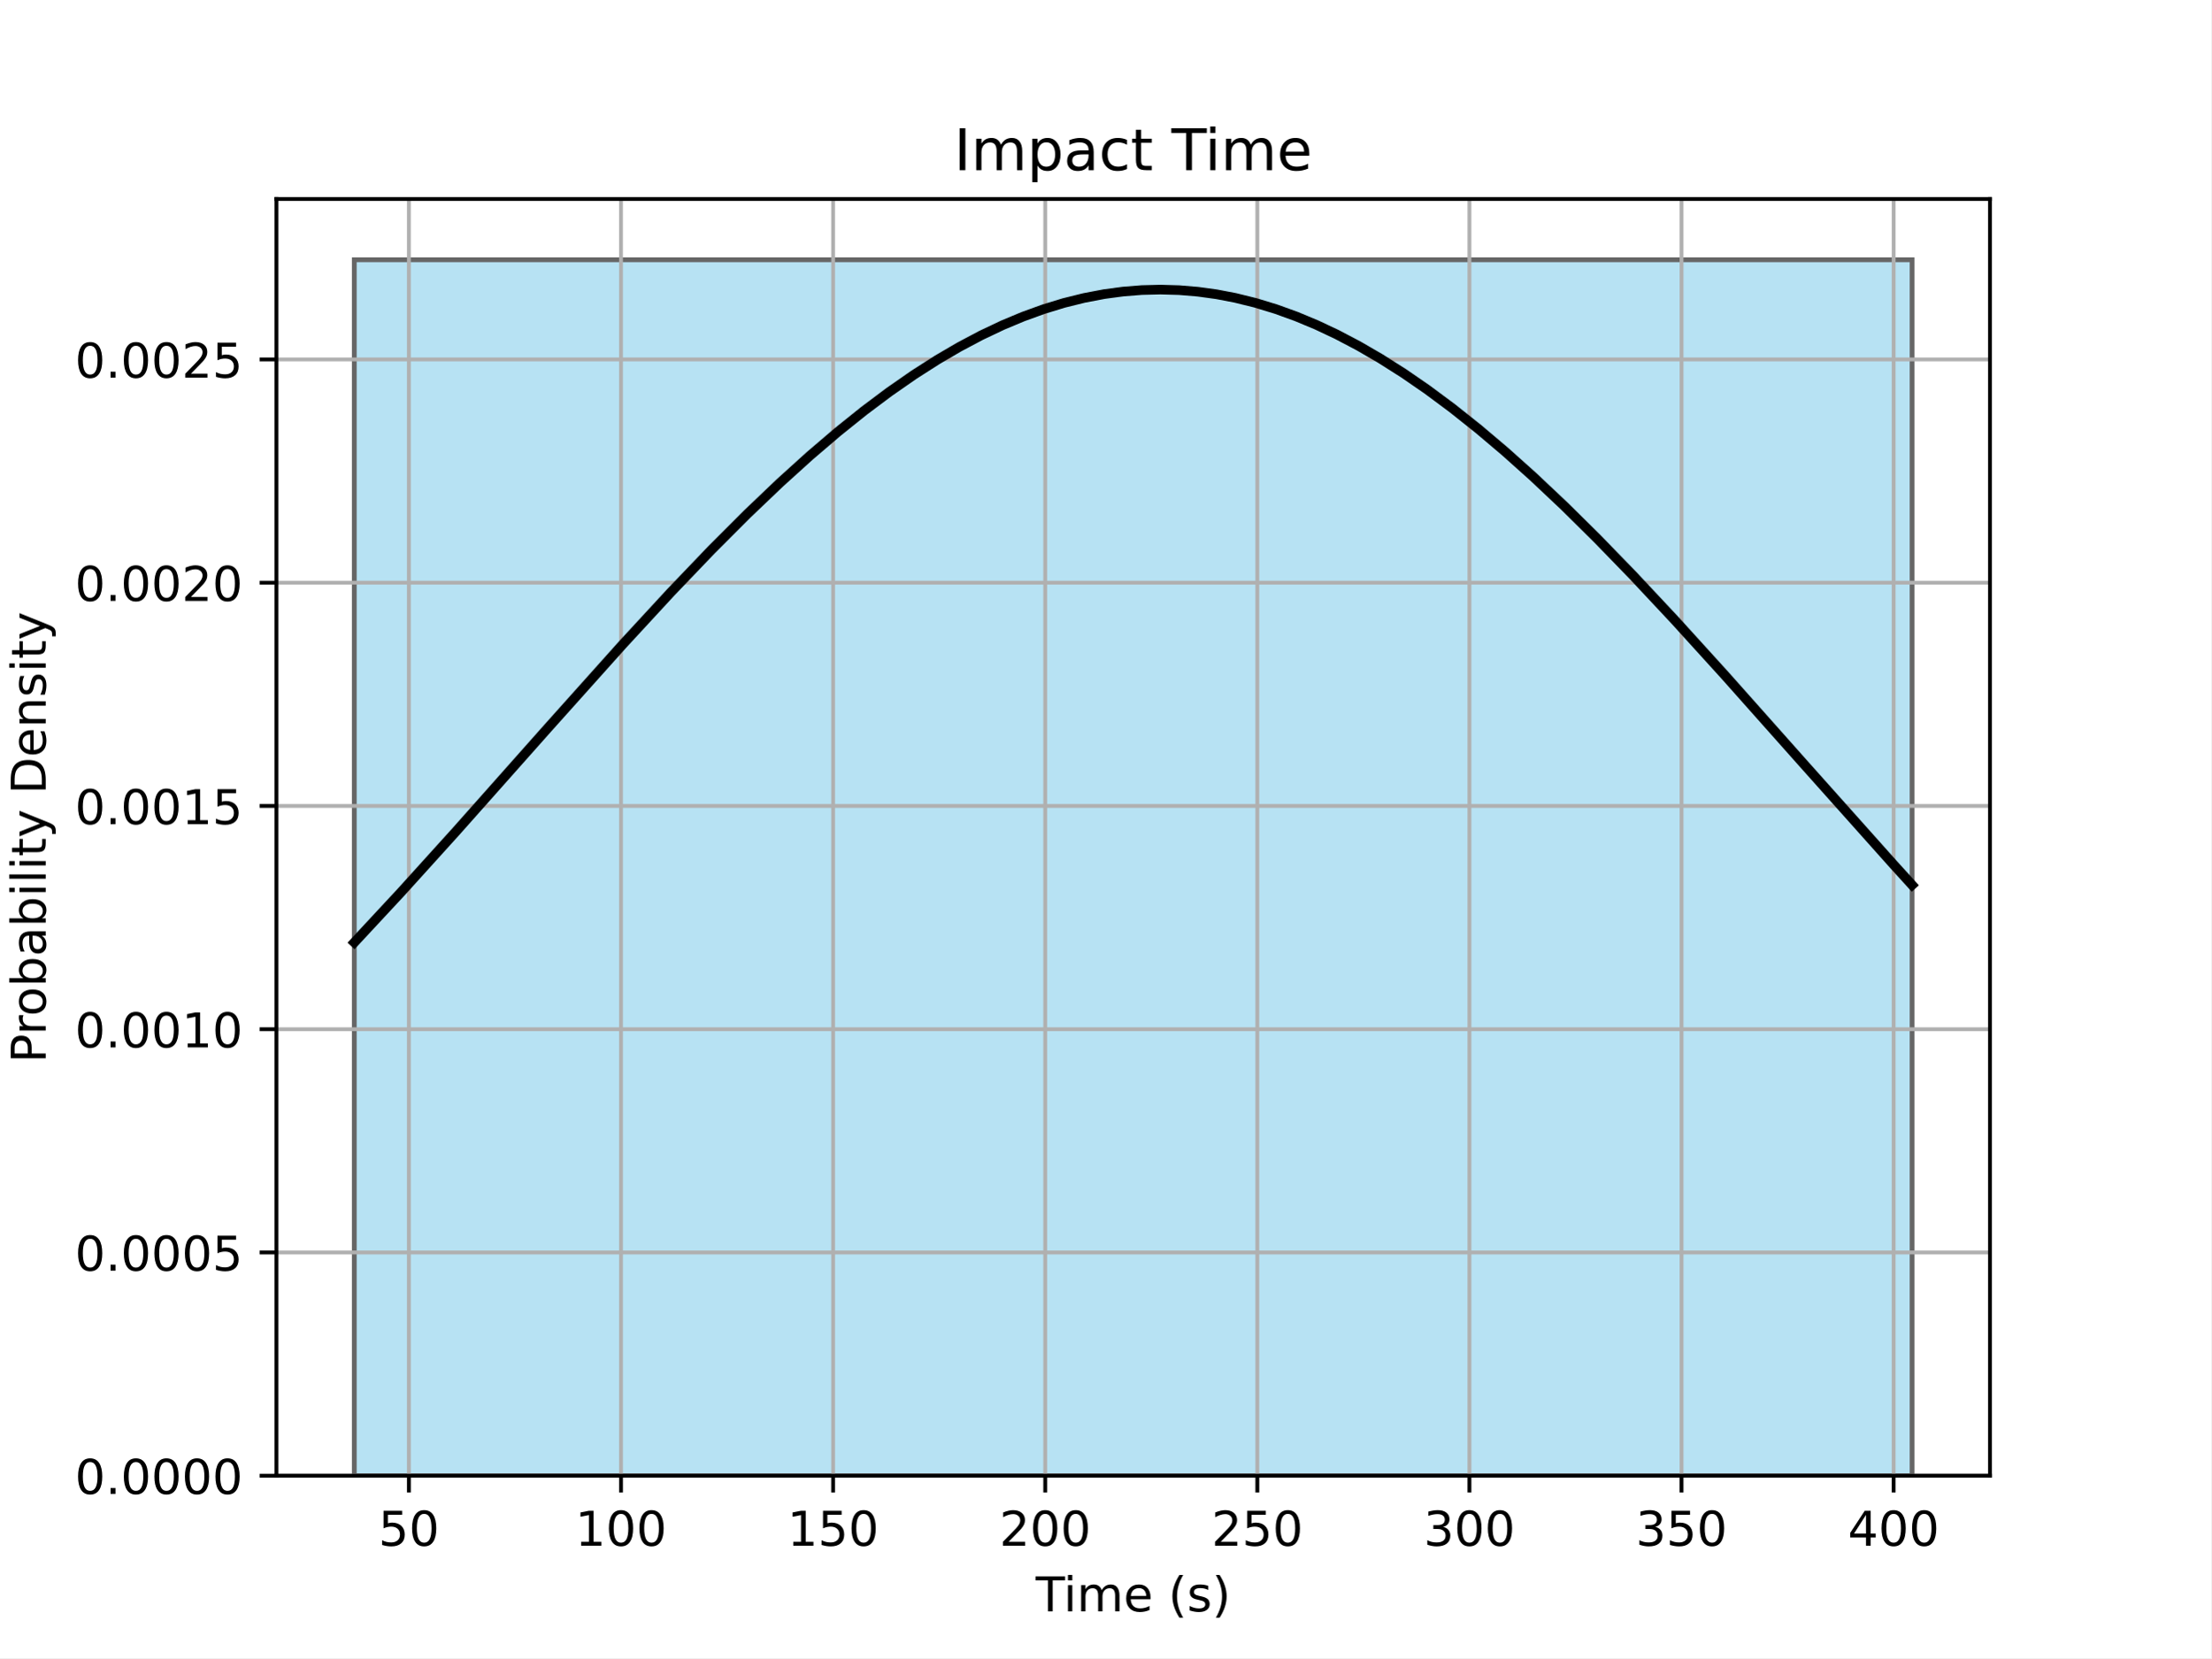
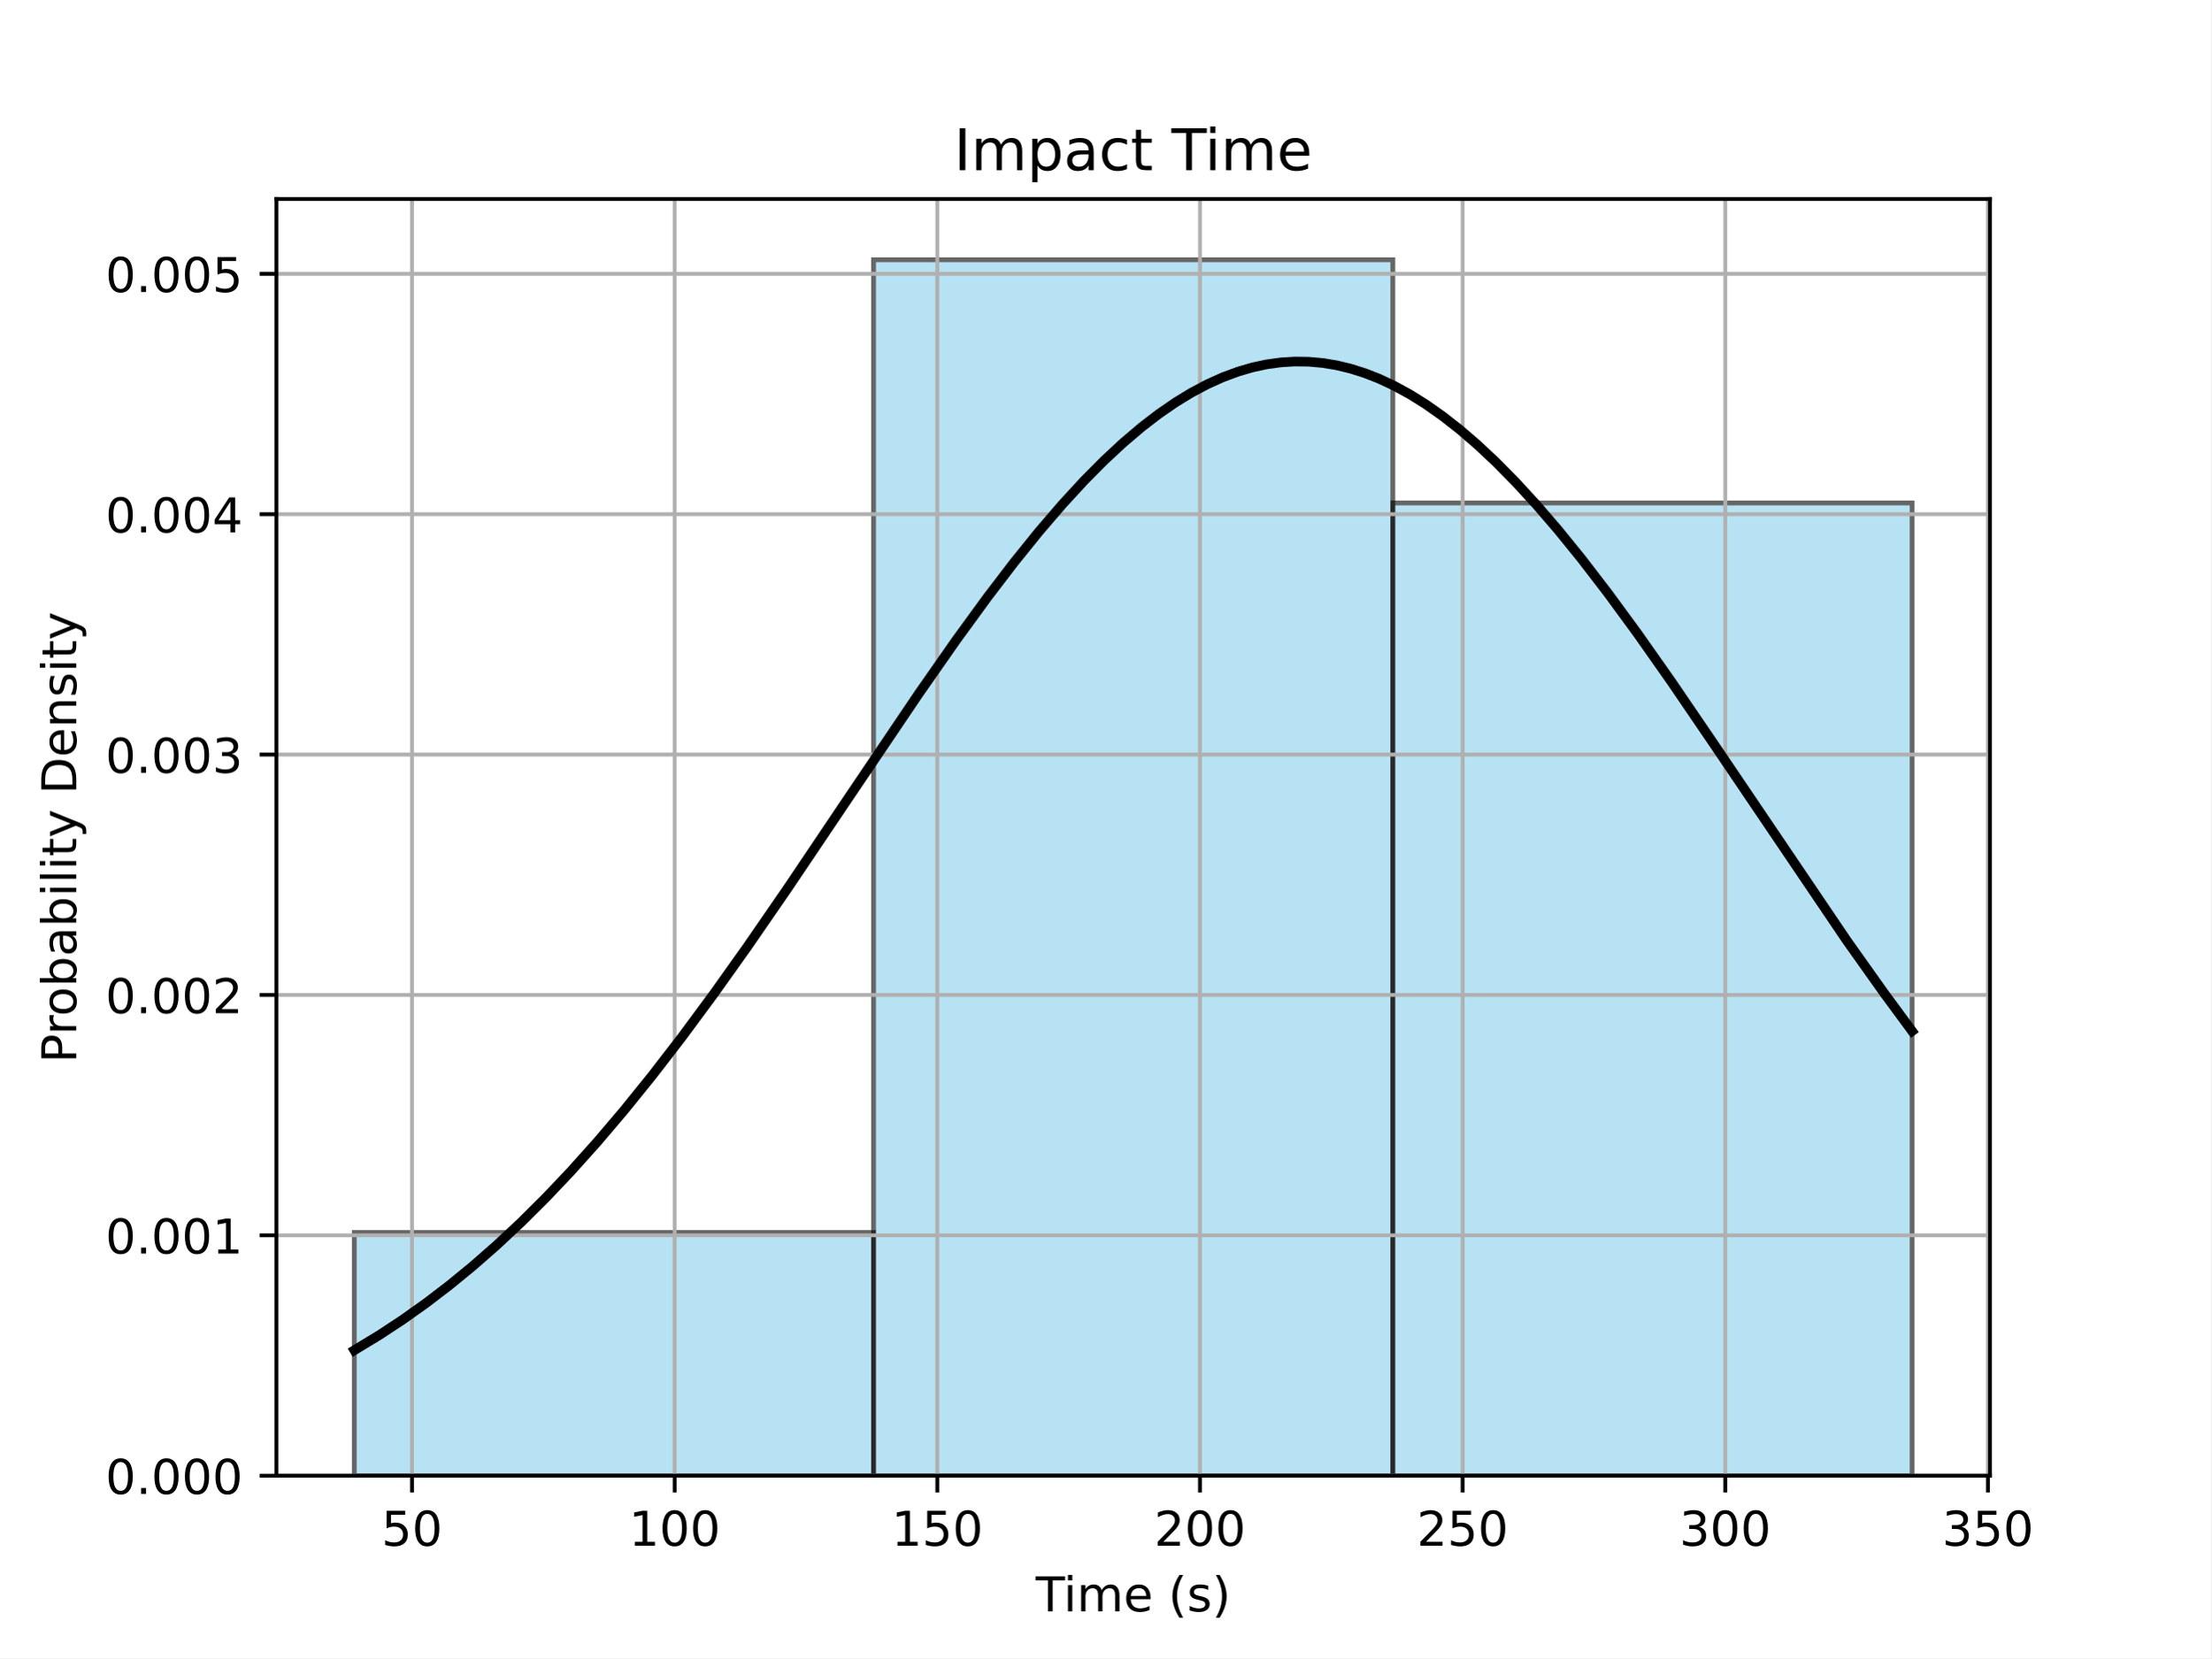
<svg xmlns="http://www.w3.org/2000/svg" xmlns:xlink="http://www.w3.org/1999/xlink" width="460.8pt" height="345.6pt" viewBox="0 0 460.8 345.6" version="1.1">
  <defs>
    <style type="text/css">*{stroke-linejoin: round; stroke-linecap: butt}</style>
  </defs>
  <g id="figure_1">
    <g id="patch_1">
      <path d="M 0 345.6  L 460.8 345.6  L 460.8 0  L 0 0  z " style="fill: #ffffff" />
    </g>
    <g id="axes_1">
      <g id="patch_2">
        <path d="M 57.6 307.584  L 414.72 307.584  L 414.72 41.472  L 57.6 41.472  z " style="fill: #ffffff" />
      </g>
      <g id="patch_3">
-         <path d="M 73.833 307.584  L 398.487 307.584  L 398.487 54.144  L 73.833 54.144  z " clip-path="url(#pb06458ac23)" style="fill: #87ceeb; opacity: 0.6; stroke: #000000; stroke-linejoin: miter" />
+         <path d="M 73.833 307.584  L 182.051 307.584  L 182.051 256.896  L 73.833 256.896  z " clip-path="url(#p6ebd99d4e3)" style="fill: #87ceeb; opacity: 0.6; stroke: #000000; stroke-linejoin: miter" />
+       </g>
+       <g id="patch_4">
+         <path d="M 182.051 307.584  L 290.269 307.584  L 290.269 54.144  L 182.051 54.144  z " clip-path="url(#p6ebd99d4e3)" style="fill: #87ceeb; opacity: 0.6; stroke: #000000; stroke-linejoin: miter" />
+       </g>
+       <g id="patch_5">
+         <path d="M 290.269 307.584  L 398.487 307.584  L 398.487 104.832  L 290.269 104.832  z " clip-path="url(#p6ebd99d4e3)" style="fill: #87ceeb; opacity: 0.6; stroke: #000000; stroke-linejoin: miter" />
      </g>
      <g id="matplotlib.axis_1">
        <g id="xtick_1">
          <g id="line2d_1">
-             <path d="M 85.214 307.584  L 85.214 41.472  " clip-path="url(#pb06458ac23)" style="fill: none; stroke: #b0b0b0; stroke-width: 0.8; stroke-linecap: square" />
+             <path d="M 85.856 307.584  L 85.856 41.472  " clip-path="url(#p6ebd99d4e3)" style="fill: none; stroke: #b0b0b0; stroke-width: 0.8; stroke-linecap: square" />
          </g>
          <g id="line2d_2">
            <defs>
-               <path id="m117160d8fc" d="M 0 0  L 0 3.5  " style="stroke: #000000; stroke-width: 0.8" />
+               <path id="m558b0ba59d" d="M 0 0  L 0 3.5  " style="stroke: #000000; stroke-width: 0.8" />
            </defs>
            <g>
-               <use xlink:href="#m117160d8fc" x="85.214" y="307.584" style="stroke: #000000; stroke-width: 0.8" />
+               <use xlink:href="#m558b0ba59d" x="85.856" y="307.584" style="stroke: #000000; stroke-width: 0.8" />
            </g>
          </g>
          <g id="text_1">
-             <g transform="translate(78.85185 322.1824) scale(0.1 -0.1)">
+             <g transform="translate(79.49332 322.1824) scale(0.1 -0.1)">
              <defs>
                <path id="DejaVuSans-35" d="M 691 4666  L 3169 4666  L 3169 4134  L 1269 4134  L 1269 2991  Q 1406 3038 1543 3061  Q 1681 3084 1819 3084  Q 2600 3084 3056 2656  Q 3513 2228 3513 1497  Q 3513 744 3044 326  Q 2575 -91 1722 -91  Q 1428 -91 1123 -41  Q 819 9 494 109  L 494 744  Q 775 591 1075 516  Q 1375 441 1709 441  Q 2250 441 2565 725  Q 2881 1009 2881 1497  Q 2881 1984 2565 2268  Q 2250 2553 1709 2553  Q 1456 2553 1204 2497  Q 953 2441 691 2322  L 691 4666  z " transform="scale(0.015625)" />
                <path id="DejaVuSans-30" d="M 2034 4250  Q 1547 4250 1301 3770  Q 1056 3291 1056 2328  Q 1056 1369 1301 889  Q 1547 409 2034 409  Q 2525 409 2770 889  Q 3016 1369 3016 2328  Q 3016 3291 2770 3770  Q 2525 4250 2034 4250  z M 2034 4750  Q 2819 4750 3233 4129  Q 3647 3509 3647 2328  Q 3647 1150 3233 529  Q 2819 -91 2034 -91  Q 1250 -91 836 529  Q 422 1150 422 2328  Q 422 3509 836 4129  Q 1250 4750 2034 4750  z " transform="scale(0.015625)" />
              </defs>
              <use xlink:href="#DejaVuSans-35" />
              <use xlink:href="#DejaVuSans-30" x="63.623" />
            </g>
          </g>
        </g>
        <g id="xtick_2">
          <g id="line2d_3">
-             <path d="M 129.418 307.584  L 129.418 41.472  " clip-path="url(#pb06458ac23)" style="fill: none; stroke: #b0b0b0; stroke-width: 0.8; stroke-linecap: square" />
+             <path d="M 140.596 307.584  L 140.596 41.472  " clip-path="url(#p6ebd99d4e3)" style="fill: none; stroke: #b0b0b0; stroke-width: 0.8; stroke-linecap: square" />
          </g>
          <g id="line2d_4">
            <g>
-               <use xlink:href="#m117160d8fc" x="129.418" y="307.584" style="stroke: #000000; stroke-width: 0.8" />
+               <use xlink:href="#m558b0ba59d" x="140.596" y="307.584" style="stroke: #000000; stroke-width: 0.8" />
            </g>
          </g>
          <g id="text_2">
-             <g transform="translate(119.8746 322.1824) scale(0.1 -0.1)">
+             <g transform="translate(131.052 322.1824) scale(0.1 -0.1)">
              <defs>
                <path id="DejaVuSans-31" d="M 794 531  L 1825 531  L 1825 4091  L 703 3866  L 703 4441  L 1819 4666  L 2450 4666  L 2450 531  L 3481 531  L 3481 0  L 794 0  L 794 531  z " transform="scale(0.015625)" />
              </defs>
              <use xlink:href="#DejaVuSans-31" />
              <use xlink:href="#DejaVuSans-30" x="63.623" />
              <use xlink:href="#DejaVuSans-30" x="127.246" />
            </g>
          </g>
        </g>
        <g id="xtick_3">
          <g id="line2d_5">
-             <path d="M 173.622 307.584  L 173.622 41.472  " clip-path="url(#pb06458ac23)" style="fill: none; stroke: #b0b0b0; stroke-width: 0.8; stroke-linecap: square" />
+             <path d="M 195.336 307.584  L 195.336 41.472  " clip-path="url(#p6ebd99d4e3)" style="fill: none; stroke: #b0b0b0; stroke-width: 0.8; stroke-linecap: square" />
          </g>
          <g id="line2d_6">
            <g>
-               <use xlink:href="#m117160d8fc" x="173.622" y="307.584" style="stroke: #000000; stroke-width: 0.8" />
+               <use xlink:href="#m558b0ba59d" x="195.336" y="307.584" style="stroke: #000000; stroke-width: 0.8" />
            </g>
          </g>
          <g id="text_3">
-             <g transform="translate(164.0785 322.1824) scale(0.1 -0.1)">
+             <g transform="translate(185.792 322.1824) scale(0.1 -0.1)">
              <use xlink:href="#DejaVuSans-31" />
              <use xlink:href="#DejaVuSans-35" x="63.623" />
              <use xlink:href="#DejaVuSans-30" x="127.246" />
            </g>
          </g>
        </g>
        <g id="xtick_4">
          <g id="line2d_7">
-             <path d="M 217.826 307.584  L 217.826 41.472  " clip-path="url(#pb06458ac23)" style="fill: none; stroke: #b0b0b0; stroke-width: 0.8; stroke-linecap: square" />
+             <path d="M 250.076 307.584  L 250.076 41.472  " clip-path="url(#p6ebd99d4e3)" style="fill: none; stroke: #b0b0b0; stroke-width: 0.8; stroke-linecap: square" />
          </g>
          <g id="line2d_8">
            <g>
-               <use xlink:href="#m117160d8fc" x="217.826" y="307.584" style="stroke: #000000; stroke-width: 0.8" />
+               <use xlink:href="#m558b0ba59d" x="250.076" y="307.584" style="stroke: #000000; stroke-width: 0.8" />
            </g>
          </g>
          <g id="text_4">
-             <g transform="translate(208.2825 322.1824) scale(0.1 -0.1)">
+             <g transform="translate(240.532 322.1824) scale(0.1 -0.1)">
              <defs>
                <path id="DejaVuSans-32" d="M 1228 531  L 3431 531  L 3431 0  L 469 0  L 469 531  Q 828 903 1448 1529  Q 2069 2156 2228 2338  Q 2531 2678 2651 2914  Q 2772 3150 2772 3378  Q 2772 3750 2511 3984  Q 2250 4219 1831 4219  Q 1534 4219 1204 4116  Q 875 4013 500 3803  L 500 4441  Q 881 4594 1212 4672  Q 1544 4750 1819 4750  Q 2544 4750 2975 4387  Q 3406 4025 3406 3419  Q 3406 3131 3298 2873  Q 3191 2616 2906 2266  Q 2828 2175 2409 1742  Q 1991 1309 1228 531  z " transform="scale(0.015625)" />
              </defs>
              <use xlink:href="#DejaVuSans-32" />
              <use xlink:href="#DejaVuSans-30" x="63.623" />
              <use xlink:href="#DejaVuSans-30" x="127.246" />
            </g>
          </g>
        </g>
        <g id="xtick_5">
          <g id="line2d_9">
-             <path d="M 262.03 307.584  L 262.03 41.472  " clip-path="url(#pb06458ac23)" style="fill: none; stroke: #b0b0b0; stroke-width: 0.8; stroke-linecap: square" />
+             <path d="M 304.816 307.584  L 304.816 41.472  " clip-path="url(#p6ebd99d4e3)" style="fill: none; stroke: #b0b0b0; stroke-width: 0.8; stroke-linecap: square" />
          </g>
          <g id="line2d_10">
            <g>
-               <use xlink:href="#m117160d8fc" x="262.03" y="307.584" style="stroke: #000000; stroke-width: 0.8" />
+               <use xlink:href="#m558b0ba59d" x="304.816" y="307.584" style="stroke: #000000; stroke-width: 0.8" />
            </g>
          </g>
          <g id="text_5">
-             <g transform="translate(252.4865 322.1824) scale(0.1 -0.1)">
+             <g transform="translate(295.2719 322.1824) scale(0.1 -0.1)">
              <use xlink:href="#DejaVuSans-32" />
              <use xlink:href="#DejaVuSans-35" x="63.623" />
              <use xlink:href="#DejaVuSans-30" x="127.246" />
            </g>
          </g>
        </g>
        <g id="xtick_6">
          <g id="line2d_11">
-             <path d="M 306.234 307.584  L 306.234 41.472  " clip-path="url(#pb06458ac23)" style="fill: none; stroke: #b0b0b0; stroke-width: 0.8; stroke-linecap: square" />
+             <path d="M 359.556 307.584  L 359.556 41.472  " clip-path="url(#p6ebd99d4e3)" style="fill: none; stroke: #b0b0b0; stroke-width: 0.8; stroke-linecap: square" />
          </g>
          <g id="line2d_12">
            <g>
-               <use xlink:href="#m117160d8fc" x="306.234" y="307.584" style="stroke: #000000; stroke-width: 0.8" />
+               <use xlink:href="#m558b0ba59d" x="359.556" y="307.584" style="stroke: #000000; stroke-width: 0.8" />
            </g>
          </g>
          <g id="text_6">
-             <g transform="translate(296.6905 322.1824) scale(0.1 -0.1)">
+             <g transform="translate(350.0119 322.1824) scale(0.1 -0.1)">
              <defs>
                <path id="DejaVuSans-33" d="M 2597 2516  Q 3050 2419 3304 2112  Q 3559 1806 3559 1356  Q 3559 666 3084 287  Q 2609 -91 1734 -91  Q 1441 -91 1130 -33  Q 819 25 488 141  L 488 750  Q 750 597 1062 519  Q 1375 441 1716 441  Q 2309 441 2620 675  Q 2931 909 2931 1356  Q 2931 1769 2642 2001  Q 2353 2234 1838 2234  L 1294 2234  L 1294 2753  L 1863 2753  Q 2328 2753 2575 2939  Q 2822 3125 2822 3475  Q 2822 3834 2567 4026  Q 2313 4219 1838 4219  Q 1578 4219 1281 4162  Q 984 4106 628 3988  L 628 4550  Q 988 4650 1302 4700  Q 1616 4750 1894 4750  Q 2613 4750 3031 4423  Q 3450 4097 3450 3541  Q 3450 3153 3228 2886  Q 3006 2619 2597 2516  z " transform="scale(0.015625)" />
              </defs>
              <use xlink:href="#DejaVuSans-33" />
              <use xlink:href="#DejaVuSans-30" x="63.623" />
              <use xlink:href="#DejaVuSans-30" x="127.246" />
            </g>
          </g>
        </g>
        <g id="xtick_7">
          <g id="line2d_13">
-             <path d="M 350.438 307.584  L 350.438 41.472  " clip-path="url(#pb06458ac23)" style="fill: none; stroke: #b0b0b0; stroke-width: 0.8; stroke-linecap: square" />
+             <path d="M 414.296 307.584  L 414.296 41.472  " clip-path="url(#p6ebd99d4e3)" style="fill: none; stroke: #b0b0b0; stroke-width: 0.8; stroke-linecap: square" />
          </g>
          <g id="line2d_14">
            <g>
-               <use xlink:href="#m117160d8fc" x="350.438" y="307.584" style="stroke: #000000; stroke-width: 0.8" />
+               <use xlink:href="#m558b0ba59d" x="414.296" y="307.584" style="stroke: #000000; stroke-width: 0.8" />
            </g>
          </g>
          <g id="text_7">
-             <g transform="translate(340.8944 322.1824) scale(0.1 -0.1)">
+             <g transform="translate(404.7519 322.1824) scale(0.1 -0.1)">
              <use xlink:href="#DejaVuSans-33" />
              <use xlink:href="#DejaVuSans-35" x="63.623" />
              <use xlink:href="#DejaVuSans-30" x="127.246" />
            </g>
          </g>
        </g>
-         <g id="xtick_8">
-           <g id="line2d_15">
-             <path d="M 394.642 307.584  L 394.642 41.472  " clip-path="url(#pb06458ac23)" style="fill: none; stroke: #b0b0b0; stroke-width: 0.8; stroke-linecap: square" />
-           </g>
-           <g id="line2d_16">
-             <g>
-               <use xlink:href="#m117160d8fc" x="394.642" y="307.584" style="stroke: #000000; stroke-width: 0.8" />
-             </g>
-           </g>
-           <g id="text_8">
-             <g transform="translate(385.0984 322.1824) scale(0.1 -0.1)">
-               <defs>
-                 <path id="DejaVuSans-34" d="M 2419 4116  L 825 1625  L 2419 1625  L 2419 4116  z M 2253 4666  L 3047 4666  L 3047 1625  L 3713 1625  L 3713 1100  L 3047 1100  L 3047 0  L 2419 0  L 2419 1100  L 313 1100  L 313 1709  L 2253 4666  z " transform="scale(0.015625)" />
-               </defs>
-               <use xlink:href="#DejaVuSans-34" />
-               <use xlink:href="#DejaVuSans-30" x="63.623" />
-               <use xlink:href="#DejaVuSans-30" x="127.246" />
-             </g>
-           </g>
-         </g>
-         <g id="text_9">
+         <g id="text_8">
          <g transform="translate(215.8311 335.8606) scale(0.1 -0.1)">
            <defs>
              <path id="DejaVuSans-54" d="M -19 4666  L 3928 4666  L 3928 4134  L 2272 4134  L 2272 0  L 1638 0  L 1638 4134  L -19 4134  L -19 4666  z " transform="scale(0.015625)" />
              <path id="DejaVuSans-69" d="M 603 3500  L 1178 3500  L 1178 0  L 603 0  L 603 3500  z M 603 4863  L 1178 4863  L 1178 4134  L 603 4134  L 603 4863  z " transform="scale(0.015625)" />
              <path id="DejaVuSans-6d" d="M 3328 2828  Q 3544 3216 3844 3400  Q 4144 3584 4550 3584  Q 5097 3584 5394 3201  Q 5691 2819 5691 2113  L 5691 0  L 5113 0  L 5113 2094  Q 5113 2597 4934 2840  Q 4756 3084 4391 3084  Q 3944 3084 3684 2787  Q 3425 2491 3425 1978  L 3425 0  L 2847 0  L 2847 2094  Q 2847 2600 2669 2842  Q 2491 3084 2119 3084  Q 1678 3084 1418 2786  Q 1159 2488 1159 1978  L 1159 0  L 581 0  L 581 3500  L 1159 3500  L 1159 2956  Q 1356 3278 1631 3431  Q 1906 3584 2284 3584  Q 2666 3584 2933 3390  Q 3200 3197 3328 2828  z " transform="scale(0.015625)" />
              <path id="DejaVuSans-65" d="M 3597 1894  L 3597 1613  L 953 1613  Q 991 1019 1311 708  Q 1631 397 2203 397  Q 2534 397 2845 478  Q 3156 559 3463 722  L 3463 178  Q 3153 47 2828 -22  Q 2503 -91 2169 -91  Q 1331 -91 842 396  Q 353 884 353 1716  Q 353 2575 817 3079  Q 1281 3584 2069 3584  Q 2775 3584 3186 3129  Q 3597 2675 3597 1894  z M 3022 2063  Q 3016 2534 2758 2815  Q 2500 3097 2075 3097  Q 1594 3097 1305 2825  Q 1016 2553 972 2059  L 3022 2063  z " transform="scale(0.015625)" />
              <path id="DejaVuSans-20" transform="scale(0.015625)" />
              <path id="DejaVuSans-28" d="M 1984 4856  Q 1566 4138 1362 3434  Q 1159 2731 1159 2009  Q 1159 1288 1364 580  Q 1569 -128 1984 -844  L 1484 -844  Q 1016 -109 783 600  Q 550 1309 550 2009  Q 550 2706 781 3412  Q 1013 4119 1484 4856  L 1984 4856  z " transform="scale(0.015625)" />
              <path id="DejaVuSans-73" d="M 2834 3397  L 2834 2853  Q 2591 2978 2328 3040  Q 2066 3103 1784 3103  Q 1356 3103 1142 2972  Q 928 2841 928 2578  Q 928 2378 1081 2264  Q 1234 2150 1697 2047  L 1894 2003  Q 2506 1872 2764 1633  Q 3022 1394 3022 966  Q 3022 478 2636 193  Q 2250 -91 1575 -91  Q 1294 -91 989 -36  Q 684 19 347 128  L 347 722  Q 666 556 975 473  Q 1284 391 1588 391  Q 1994 391 2212 530  Q 2431 669 2431 922  Q 2431 1156 2273 1281  Q 2116 1406 1581 1522  L 1381 1569  Q 847 1681 609 1914  Q 372 2147 372 2553  Q 372 3047 722 3315  Q 1072 3584 1716 3584  Q 2034 3584 2315 3537  Q 2597 3491 2834 3397  z " transform="scale(0.015625)" />
              <path id="DejaVuSans-29" d="M 513 4856  L 1013 4856  Q 1481 4119 1714 3412  Q 1947 2706 1947 2009  Q 1947 1309 1714 600  Q 1481 -109 1013 -844  L 513 -844  Q 928 -128 1133 580  Q 1338 1288 1338 2009  Q 1338 2731 1133 3434  Q 928 4138 513 4856  z " transform="scale(0.015625)" />
            </defs>
            <use xlink:href="#DejaVuSans-54" />
            <use xlink:href="#DejaVuSans-69" x="57.959" />
            <use xlink:href="#DejaVuSans-6d" x="85.742" />
            <use xlink:href="#DejaVuSans-65" x="183.154" />
            <use xlink:href="#DejaVuSans-20" x="244.678" />
            <use xlink:href="#DejaVuSans-28" x="276.465" />
            <use xlink:href="#DejaVuSans-73" x="315.479" />
            <use xlink:href="#DejaVuSans-29" x="367.578" />
          </g>
        </g>
      </g>
      <g id="matplotlib.axis_2">
        <g id="ytick_1">
+           <g id="line2d_15">
+             <path d="M 57.6 307.584  L 414.72 307.584  " clip-path="url(#p6ebd99d4e3)" style="fill: none; stroke: #b0b0b0; stroke-width: 0.8; stroke-linecap: square" />
+           </g>
+           <g id="line2d_16">
+             <defs>
+               <path id="m8ebf554be5" d="M 0 0  L -3.5 0  " style="stroke: #000000; stroke-width: 0.8" />
+             </defs>
+             <g>
+               <use xlink:href="#m8ebf554be5" x="57.6" y="307.584" style="stroke: #000000; stroke-width: 0.8" />
+             </g>
+           </g>
+           <g id="text_9">
+             <g transform="translate(21.97188 311.3832) scale(0.1 -0.1)">
+               <defs>
+                 <path id="DejaVuSans-2e" d="M 684 794  L 1344 794  L 1344 0  L 684 0  L 684 794  z " transform="scale(0.015625)" />
+               </defs>
+               <use xlink:href="#DejaVuSans-30" />
+               <use xlink:href="#DejaVuSans-2e" x="63.623" />
+               <use xlink:href="#DejaVuSans-30" x="95.41" />
+               <use xlink:href="#DejaVuSans-30" x="159.033" />
+               <use xlink:href="#DejaVuSans-30" x="222.656" />
+             </g>
+           </g>
+         </g>
+         <g id="ytick_2">
          <g id="line2d_17">
-             <path d="M 57.6 307.584  L 414.72 307.584  " clip-path="url(#pb06458ac23)" style="fill: none; stroke: #b0b0b0; stroke-width: 0.8; stroke-linecap: square" />
+             <path d="M 57.6 257.48  L 414.72 257.48  " clip-path="url(#p6ebd99d4e3)" style="fill: none; stroke: #b0b0b0; stroke-width: 0.8; stroke-linecap: square" />
          </g>
          <g id="line2d_18">
-             <defs>
-               <path id="m4f78ae48ba" d="M 0 0  L -3.5 0  " style="stroke: #000000; stroke-width: 0.8" />
-             </defs>
-             <g>
-               <use xlink:href="#m4f78ae48ba" x="57.6" y="307.584" style="stroke: #000000; stroke-width: 0.8" />
+             <g>
+               <use xlink:href="#m8ebf554be5" x="57.6" y="257.48" style="stroke: #000000; stroke-width: 0.8" />
            </g>
          </g>
          <g id="text_10">
-             <g transform="translate(15.60938 311.3832) scale(0.1 -0.1)">
-               <defs>
-                 <path id="DejaVuSans-2e" d="M 684 794  L 1344 794  L 1344 0  L 684 0  L 684 794  z " transform="scale(0.015625)" />
-               </defs>
-               <use xlink:href="#DejaVuSans-30" />
-               <use xlink:href="#DejaVuSans-2e" x="63.623" />
-               <use xlink:href="#DejaVuSans-30" x="95.41" />
-               <use xlink:href="#DejaVuSans-30" x="159.033" />
-               <use xlink:href="#DejaVuSans-30" x="222.656" />
-               <use xlink:href="#DejaVuSans-30" x="286.279" />
-             </g>
-           </g>
-         </g>
-         <g id="ytick_2">
+             <g transform="translate(21.97188 261.2794) scale(0.1 -0.1)">
+               <use xlink:href="#DejaVuSans-30" />
+               <use xlink:href="#DejaVuSans-2e" x="63.623" />
+               <use xlink:href="#DejaVuSans-30" x="95.41" />
+               <use xlink:href="#DejaVuSans-30" x="159.033" />
+               <use xlink:href="#DejaVuSans-31" x="222.656" />
+             </g>
+           </g>
+         </g>
+         <g id="ytick_3">
          <g id="line2d_19">
-             <path d="M 57.6 261.049  L 414.72 261.049  " clip-path="url(#pb06458ac23)" style="fill: none; stroke: #b0b0b0; stroke-width: 0.8; stroke-linecap: square" />
+             <path d="M 57.6 207.376  L 414.72 207.376  " clip-path="url(#p6ebd99d4e3)" style="fill: none; stroke: #b0b0b0; stroke-width: 0.8; stroke-linecap: square" />
          </g>
          <g id="line2d_20">
            <g>
-               <use xlink:href="#m4f78ae48ba" x="57.6" y="261.049" style="stroke: #000000; stroke-width: 0.8" />
+               <use xlink:href="#m8ebf554be5" x="57.6" y="207.376" style="stroke: #000000; stroke-width: 0.8" />
            </g>
          </g>
          <g id="text_11">
-             <g transform="translate(15.60938 264.8487) scale(0.1 -0.1)">
-               <use xlink:href="#DejaVuSans-30" />
-               <use xlink:href="#DejaVuSans-2e" x="63.623" />
-               <use xlink:href="#DejaVuSans-30" x="95.41" />
-               <use xlink:href="#DejaVuSans-30" x="159.033" />
-               <use xlink:href="#DejaVuSans-30" x="222.656" />
-               <use xlink:href="#DejaVuSans-35" x="286.279" />
-             </g>
-           </g>
-         </g>
-         <g id="ytick_3">
+             <g transform="translate(21.97188 211.1756) scale(0.1 -0.1)">
+               <use xlink:href="#DejaVuSans-30" />
+               <use xlink:href="#DejaVuSans-2e" x="63.623" />
+               <use xlink:href="#DejaVuSans-30" x="95.41" />
+               <use xlink:href="#DejaVuSans-30" x="159.033" />
+               <use xlink:href="#DejaVuSans-32" x="222.656" />
+             </g>
+           </g>
+         </g>
+         <g id="ytick_4">
          <g id="line2d_21">
-             <path d="M 57.6 214.515  L 414.72 214.515  " clip-path="url(#pb06458ac23)" style="fill: none; stroke: #b0b0b0; stroke-width: 0.8; stroke-linecap: square" />
+             <path d="M 57.6 157.273  L 414.72 157.273  " clip-path="url(#p6ebd99d4e3)" style="fill: none; stroke: #b0b0b0; stroke-width: 0.8; stroke-linecap: square" />
          </g>
          <g id="line2d_22">
            <g>
-               <use xlink:href="#m4f78ae48ba" x="57.6" y="214.515" style="stroke: #000000; stroke-width: 0.8" />
+               <use xlink:href="#m8ebf554be5" x="57.6" y="157.273" style="stroke: #000000; stroke-width: 0.8" />
            </g>
          </g>
          <g id="text_12">
-             <g transform="translate(15.60938 218.3141) scale(0.1 -0.1)">
-               <use xlink:href="#DejaVuSans-30" />
-               <use xlink:href="#DejaVuSans-2e" x="63.623" />
-               <use xlink:href="#DejaVuSans-30" x="95.41" />
-               <use xlink:href="#DejaVuSans-30" x="159.033" />
-               <use xlink:href="#DejaVuSans-31" x="222.656" />
-               <use xlink:href="#DejaVuSans-30" x="286.279" />
-             </g>
-           </g>
-         </g>
-         <g id="ytick_4">
+             <g transform="translate(21.97188 161.0718) scale(0.1 -0.1)">
+               <use xlink:href="#DejaVuSans-30" />
+               <use xlink:href="#DejaVuSans-2e" x="63.623" />
+               <use xlink:href="#DejaVuSans-30" x="95.41" />
+               <use xlink:href="#DejaVuSans-30" x="159.033" />
+               <use xlink:href="#DejaVuSans-33" x="222.656" />
+             </g>
+           </g>
+         </g>
+         <g id="ytick_5">
          <g id="line2d_23">
-             <path d="M 57.6 167.98  L 414.72 167.98  " clip-path="url(#pb06458ac23)" style="fill: none; stroke: #b0b0b0; stroke-width: 0.8; stroke-linecap: square" />
+             <path d="M 57.6 107.169  L 414.72 107.169  " clip-path="url(#p6ebd99d4e3)" style="fill: none; stroke: #b0b0b0; stroke-width: 0.8; stroke-linecap: square" />
          </g>
          <g id="line2d_24">
            <g>
-               <use xlink:href="#m4f78ae48ba" x="57.6" y="167.98" style="stroke: #000000; stroke-width: 0.8" />
+               <use xlink:href="#m8ebf554be5" x="57.6" y="107.169" style="stroke: #000000; stroke-width: 0.8" />
            </g>
          </g>
          <g id="text_13">
-             <g transform="translate(15.60938 171.7796) scale(0.1 -0.1)">
-               <use xlink:href="#DejaVuSans-30" />
-               <use xlink:href="#DejaVuSans-2e" x="63.623" />
-               <use xlink:href="#DejaVuSans-30" x="95.41" />
-               <use xlink:href="#DejaVuSans-30" x="159.033" />
-               <use xlink:href="#DejaVuSans-31" x="222.656" />
-               <use xlink:href="#DejaVuSans-35" x="286.279" />
-             </g>
-           </g>
-         </g>
-         <g id="ytick_5">
+             <g transform="translate(21.97188 110.9679) scale(0.1 -0.1)">
+               <defs>
+                 <path id="DejaVuSans-34" d="M 2419 4116  L 825 1625  L 2419 1625  L 2419 4116  z M 2253 4666  L 3047 4666  L 3047 1625  L 3713 1625  L 3713 1100  L 3047 1100  L 3047 0  L 2419 0  L 2419 1100  L 313 1100  L 313 1709  L 2253 4666  z " transform="scale(0.015625)" />
+               </defs>
+               <use xlink:href="#DejaVuSans-30" />
+               <use xlink:href="#DejaVuSans-2e" x="63.623" />
+               <use xlink:href="#DejaVuSans-30" x="95.41" />
+               <use xlink:href="#DejaVuSans-30" x="159.033" />
+               <use xlink:href="#DejaVuSans-34" x="222.656" />
+             </g>
+           </g>
+         </g>
+         <g id="ytick_6">
          <g id="line2d_25">
-             <path d="M 57.6 121.446  L 414.72 121.446  " clip-path="url(#pb06458ac23)" style="fill: none; stroke: #b0b0b0; stroke-width: 0.8; stroke-linecap: square" />
+             <path d="M 57.6 57.065  L 414.72 57.065  " clip-path="url(#p6ebd99d4e3)" style="fill: none; stroke: #b0b0b0; stroke-width: 0.8; stroke-linecap: square" />
          </g>
          <g id="line2d_26">
            <g>
-               <use xlink:href="#m4f78ae48ba" x="57.6" y="121.446" style="stroke: #000000; stroke-width: 0.8" />
+               <use xlink:href="#m8ebf554be5" x="57.6" y="57.065" style="stroke: #000000; stroke-width: 0.8" />
            </g>
          </g>
          <g id="text_14">
-             <g transform="translate(15.60938 125.2451) scale(0.1 -0.1)">
-               <use xlink:href="#DejaVuSans-30" />
-               <use xlink:href="#DejaVuSans-2e" x="63.623" />
-               <use xlink:href="#DejaVuSans-30" x="95.41" />
-               <use xlink:href="#DejaVuSans-30" x="159.033" />
-               <use xlink:href="#DejaVuSans-32" x="222.656" />
-               <use xlink:href="#DejaVuSans-30" x="286.279" />
-             </g>
-           </g>
-         </g>
-         <g id="ytick_6">
-           <g id="line2d_27">
-             <path d="M 57.6 74.911  L 414.72 74.911  " clip-path="url(#pb06458ac23)" style="fill: none; stroke: #b0b0b0; stroke-width: 0.8; stroke-linecap: square" />
-           </g>
-           <g id="line2d_28">
-             <g>
-               <use xlink:href="#m4f78ae48ba" x="57.6" y="74.911" style="stroke: #000000; stroke-width: 0.8" />
-             </g>
-           </g>
-           <g id="text_15">
-             <g transform="translate(15.60938 78.71054) scale(0.1 -0.1)">
-               <use xlink:href="#DejaVuSans-30" />
-               <use xlink:href="#DejaVuSans-2e" x="63.623" />
-               <use xlink:href="#DejaVuSans-30" x="95.41" />
-               <use xlink:href="#DejaVuSans-30" x="159.033" />
-               <use xlink:href="#DejaVuSans-32" x="222.656" />
-               <use xlink:href="#DejaVuSans-35" x="286.279" />
-             </g>
-           </g>
-         </g>
-         <g id="text_16">
-           <g transform="translate(9.529687 221.5546) rotate(-90) scale(0.1 -0.1)">
+             <g transform="translate(21.97188 60.86411) scale(0.1 -0.1)">
+               <use xlink:href="#DejaVuSans-30" />
+               <use xlink:href="#DejaVuSans-2e" x="63.623" />
+               <use xlink:href="#DejaVuSans-30" x="95.41" />
+               <use xlink:href="#DejaVuSans-30" x="159.033" />
+               <use xlink:href="#DejaVuSans-35" x="222.656" />
+             </g>
+           </g>
+         </g>
+         <g id="text_15">
+           <g transform="translate(15.89219 221.5546) rotate(-90) scale(0.1 -0.1)">
            <defs>
              <path id="DejaVuSans-50" d="M 1259 4147  L 1259 2394  L 2053 2394  Q 2494 2394 2734 2622  Q 2975 2850 2975 3272  Q 2975 3691 2734 3919  Q 2494 4147 2053 4147  L 1259 4147  z M 628 4666  L 2053 4666  Q 2838 4666 3239 4311  Q 3641 3956 3641 3272  Q 3641 2581 3239 2228  Q 2838 1875 2053 1875  L 1259 1875  L 1259 0  L 628 0  L 628 4666  z " transform="scale(0.015625)" />
              <path id="DejaVuSans-72" d="M 2631 2963  Q 2534 3019 2420 3045  Q 2306 3072 2169 3072  Q 1681 3072 1420 2755  Q 1159 2438 1159 1844  L 1159 0  L 581 0  L 581 3500  L 1159 3500  L 1159 2956  Q 1341 3275 1631 3429  Q 1922 3584 2338 3584  Q 2397 3584 2469 3576  Q 2541 3569 2628 3553  L 2631 2963  z " transform="scale(0.015625)" />
              <path id="DejaVuSans-6f" d="M 1959 3097  Q 1497 3097 1228 2736  Q 959 2375 959 1747  Q 959 1119 1226 758  Q 1494 397 1959 397  Q 2419 397 2687 759  Q 2956 1122 2956 1747  Q 2956 2369 2687 2733  Q 2419 3097 1959 3097  z M 1959 3584  Q 2709 3584 3137 3096  Q 3566 2609 3566 1747  Q 3566 888 3137 398  Q 2709 -91 1959 -91  Q 1206 -91 779 398  Q 353 888 353 1747  Q 353 2609 779 3096  Q 1206 3584 1959 3584  z " transform="scale(0.015625)" />
              <path id="DejaVuSans-62" d="M 3116 1747  Q 3116 2381 2855 2742  Q 2594 3103 2138 3103  Q 1681 3103 1420 2742  Q 1159 2381 1159 1747  Q 1159 1113 1420 752  Q 1681 391 2138 391  Q 2594 391 2855 752  Q 3116 1113 3116 1747  z M 1159 2969  Q 1341 3281 1617 3432  Q 1894 3584 2278 3584  Q 2916 3584 3314 3078  Q 3713 2572 3713 1747  Q 3713 922 3314 415  Q 2916 -91 2278 -91  Q 1894 -91 1617 61  Q 1341 213 1159 525  L 1159 0  L 581 0  L 581 4863  L 1159 4863  L 1159 2969  z " transform="scale(0.015625)" />
              <path id="DejaVuSans-61" d="M 2194 1759  Q 1497 1759 1228 1600  Q 959 1441 959 1056  Q 959 750 1161 570  Q 1363 391 1709 391  Q 2188 391 2477 730  Q 2766 1069 2766 1631  L 2766 1759  L 2194 1759  z M 3341 1997  L 3341 0  L 2766 0  L 2766 531  Q 2569 213 2275 61  Q 1981 -91 1556 -91  Q 1019 -91 701 211  Q 384 513 384 1019  Q 384 1609 779 1909  Q 1175 2209 1959 2209  L 2766 2209  L 2766 2266  Q 2766 2663 2505 2880  Q 2244 3097 1772 3097  Q 1472 3097 1187 3025  Q 903 2953 641 2809  L 641 3341  Q 956 3463 1253 3523  Q 1550 3584 1831 3584  Q 2591 3584 2966 3190  Q 3341 2797 3341 1997  z " transform="scale(0.015625)" />
              <path id="DejaVuSans-6c" d="M 603 4863  L 1178 4863  L 1178 0  L 603 0  L 603 4863  z " transform="scale(0.015625)" />
              <path id="DejaVuSans-74" d="M 1172 4494  L 1172 3500  L 2356 3500  L 2356 3053  L 1172 3053  L 1172 1153  Q 1172 725 1289 603  Q 1406 481 1766 481  L 2356 481  L 2356 0  L 1766 0  Q 1100 0 847 248  Q 594 497 594 1153  L 594 3053  L 172 3053  L 172 3500  L 594 3500  L 594 4494  L 1172 4494  z " transform="scale(0.015625)" />
              <path id="DejaVuSans-79" d="M 2059 -325  Q 1816 -950 1584 -1140  Q 1353 -1331 966 -1331  L 506 -1331  L 506 -850  L 844 -850  Q 1081 -850 1212 -737  Q 1344 -625 1503 -206  L 1606 56  L 191 3500  L 800 3500  L 1894 763  L 2988 3500  L 3597 3500  L 2059 -325  z " transform="scale(0.015625)" />
              <path id="DejaVuSans-44" d="M 1259 4147  L 1259 519  L 2022 519  Q 2988 519 3436 956  Q 3884 1394 3884 2338  Q 3884 3275 3436 3711  Q 2988 4147 2022 4147  L 1259 4147  z M 628 4666  L 1925 4666  Q 3281 4666 3915 4102  Q 4550 3538 4550 2338  Q 4550 1131 3912 565  Q 3275 0 1925 0  L 628 0  L 628 4666  z " transform="scale(0.015625)" />
              <path id="DejaVuSans-6e" d="M 3513 2113  L 3513 0  L 2938 0  L 2938 2094  Q 2938 2591 2744 2837  Q 2550 3084 2163 3084  Q 1697 3084 1428 2787  Q 1159 2491 1159 1978  L 1159 0  L 581 0  L 581 3500  L 1159 3500  L 1159 2956  Q 1366 3272 1645 3428  Q 1925 3584 2291 3584  Q 2894 3584 3203 3211  Q 3513 2838 3513 2113  z " transform="scale(0.015625)" />
            </defs>
            <use xlink:href="#DejaVuSans-50" />
            <use xlink:href="#DejaVuSans-72" x="58.553" />
            <use xlink:href="#DejaVuSans-6f" x="97.416" />
            <use xlink:href="#DejaVuSans-62" x="158.598" />
            <use xlink:href="#DejaVuSans-61" x="222.074" />
            <use xlink:href="#DejaVuSans-62" x="283.354" />
            <use xlink:href="#DejaVuSans-69" x="346.83" />
            <use xlink:href="#DejaVuSans-6c" x="374.613" />
            <use xlink:href="#DejaVuSans-69" x="402.396" />
            <use xlink:href="#DejaVuSans-74" x="430.18" />
            <use xlink:href="#DejaVuSans-79" x="469.389" />
            <use xlink:href="#DejaVuSans-20" x="528.568" />
            <use xlink:href="#DejaVuSans-44" x="560.355" />
            <use xlink:href="#DejaVuSans-65" x="637.357" />
            <use xlink:href="#DejaVuSans-6e" x="698.881" />
            <use xlink:href="#DejaVuSans-73" x="762.26" />
            <use xlink:href="#DejaVuSans-69" x="814.359" />
            <use xlink:href="#DejaVuSans-74" x="842.143" />
            <use xlink:href="#DejaVuSans-79" x="881.352" />
          </g>
        </g>
      </g>
-       <g id="line2d_29">
-         <path d="M 73.833 196.434  L 83.582 185.948  L 94.956 173.376  L 114.13 151.781  L 129.729 134.359  L 139.804 123.441  L 148.253 114.614  L 155.728 107.131  L 162.552 100.619  L 168.727 95.03  L 174.576 90.03  L 180.101 85.596  L 185.301 81.698  L 190.5 78.083  L 195.375 74.966  L 199.925 72.306  L 204.474 69.894  L 209.024 67.739  L 213.249 65.974  L 217.474 64.443  L 221.698 63.15  L 225.923 62.099  L 230.148 61.293  L 234.048 60.768  L 237.947 60.455  L 241.847 60.356  L 245.747 60.469  L 249.647 60.796  L 253.546 61.335  L 257.446 62.084  L 261.671 63.131  L 265.896 64.421  L 270.12 65.948  L 274.345 67.708  L 278.57 69.697  L 283.12 72.087  L 287.669 74.727  L 292.544 77.822  L 297.419 81.181  L 302.618 85.041  L 308.143 89.437  L 313.668 94.116  L 319.517 99.354  L 326.017 105.484  L 332.841 112.232  L 340.316 119.933  L 349.09 129.309  L 359.49 140.764  L 375.739 159.041  L 394.588 180.162  L 398.487 184.453  L 398.487 184.453  " clip-path="url(#pb06458ac23)" style="fill: none; stroke: #000000; stroke-width: 2; stroke-linecap: square" />
-       </g>
-       <g id="patch_4">
+       <g id="line2d_27">
+         <path d="M 73.833 281.435  L 79.032 278.283  L 83.907 275.074  L 88.782 271.61  L 93.656 267.883  L 98.531 263.887  L 103.406 259.617  L 108.606 254.759  L 113.805 249.584  L 119.005 244.097  L 124.53 237.929  L 130.054 231.425  L 135.904 224.188  L 142.078 216.184  L 148.578 207.394  L 155.728 197.352  L 164.177 185.093  L 176.526 166.733  L 191.475 144.579  L 199.275 133.418  L 205.774 124.497  L 211.299 117.269  L 216.499 110.824  L 221.373 105.145  L 225.923 100.198  L 230.148 95.939  L 234.048 92.314  L 237.947 89.002  L 241.522 86.254  L 245.097 83.794  L 248.347 81.816  L 251.597 80.092  L 254.846 78.627  L 258.096 77.426  L 261.021 76.575  L 263.946 75.944  L 266.871 75.535  L 269.795 75.35  L 272.72 75.388  L 275.645 75.649  L 278.57 76.134  L 281.495 76.84  L 284.419 77.765  L 287.344 78.907  L 290.594 80.426  L 293.844 82.203  L 297.094 84.232  L 300.668 86.747  L 304.243 89.547  L 307.818 92.622  L 311.718 96.274  L 315.942 100.56  L 320.167 105.167  L 324.717 110.458  L 329.592 116.468  L 335.116 123.654  L 341.291 132.082  L 348.44 142.249  L 357.54 155.612  L 384.838 195.985  L 392.638 206.972  L 398.487 214.914  L 398.487 214.914  " clip-path="url(#p6ebd99d4e3)" style="fill: none; stroke: #000000; stroke-width: 2; stroke-linecap: square" />
+       </g>
+       <g id="patch_6">
        <path d="M 57.6 307.584  L 57.6 41.472  " style="fill: none; stroke: #000000; stroke-width: 0.8; stroke-linejoin: miter; stroke-linecap: square" />
      </g>
-       <g id="patch_5">
+       <g id="patch_7">
        <path d="M 414.72 307.584  L 414.72 41.472  " style="fill: none; stroke: #000000; stroke-width: 0.8; stroke-linejoin: miter; stroke-linecap: square" />
      </g>
-       <g id="patch_6">
+       <g id="patch_8">
        <path d="M 57.6 307.584  L 414.72 307.584  " style="fill: none; stroke: #000000; stroke-width: 0.8; stroke-linejoin: miter; stroke-linecap: square" />
      </g>
-       <g id="patch_7">
+       <g id="patch_9">
        <path d="M 57.6 41.472  L 414.72 41.472  " style="fill: none; stroke: #000000; stroke-width: 0.8; stroke-linejoin: miter; stroke-linecap: square" />
      </g>
-       <g id="text_17">
+       <g id="text_16">
        <g transform="translate(198.8212 35.472) scale(0.12 -0.12)">
          <defs>
            <path id="DejaVuSans-49" d="M 628 4666  L 1259 4666  L 1259 0  L 628 0  L 628 4666  z " transform="scale(0.015625)" />
            <path id="DejaVuSans-70" d="M 1159 525  L 1159 -1331  L 581 -1331  L 581 3500  L 1159 3500  L 1159 2969  Q 1341 3281 1617 3432  Q 1894 3584 2278 3584  Q 2916 3584 3314 3078  Q 3713 2572 3713 1747  Q 3713 922 3314 415  Q 2916 -91 2278 -91  Q 1894 -91 1617 61  Q 1341 213 1159 525  z M 3116 1747  Q 3116 2381 2855 2742  Q 2594 3103 2138 3103  Q 1681 3103 1420 2742  Q 1159 2381 1159 1747  Q 1159 1113 1420 752  Q 1681 391 2138 391  Q 2594 391 2855 752  Q 3116 1113 3116 1747  z " transform="scale(0.015625)" />
            <path id="DejaVuSans-63" d="M 3122 3366  L 3122 2828  Q 2878 2963 2633 3030  Q 2388 3097 2138 3097  Q 1578 3097 1268 2742  Q 959 2388 959 1747  Q 959 1106 1268 751  Q 1578 397 2138 397  Q 2388 397 2633 464  Q 2878 531 3122 666  L 3122 134  Q 2881 22 2623 -34  Q 2366 -91 2075 -91  Q 1284 -91 818 406  Q 353 903 353 1747  Q 353 2603 823 3093  Q 1294 3584 2113 3584  Q 2378 3584 2631 3529  Q 2884 3475 3122 3366  z " transform="scale(0.015625)" />
          </defs>
          <use xlink:href="#DejaVuSans-49" />
          <use xlink:href="#DejaVuSans-6d" x="29.492" />
          <use xlink:href="#DejaVuSans-70" x="126.904" />
          <use xlink:href="#DejaVuSans-61" x="190.381" />
          <use xlink:href="#DejaVuSans-63" x="251.66" />
          <use xlink:href="#DejaVuSans-74" x="306.641" />
          <use xlink:href="#DejaVuSans-20" x="345.85" />
          <use xlink:href="#DejaVuSans-54" x="377.637" />
          <use xlink:href="#DejaVuSans-69" x="435.596" />
          <use xlink:href="#DejaVuSans-6d" x="463.379" />
          <use xlink:href="#DejaVuSans-65" x="560.791" />
        </g>
      </g>
    </g>
  </g>
  <defs>
-     <clipPath id="pb06458ac23">
+     <clipPath id="p6ebd99d4e3">
      <rect x="57.6" y="41.472" width="357.12" height="266.112" />
    </clipPath>
  </defs>
</svg>
